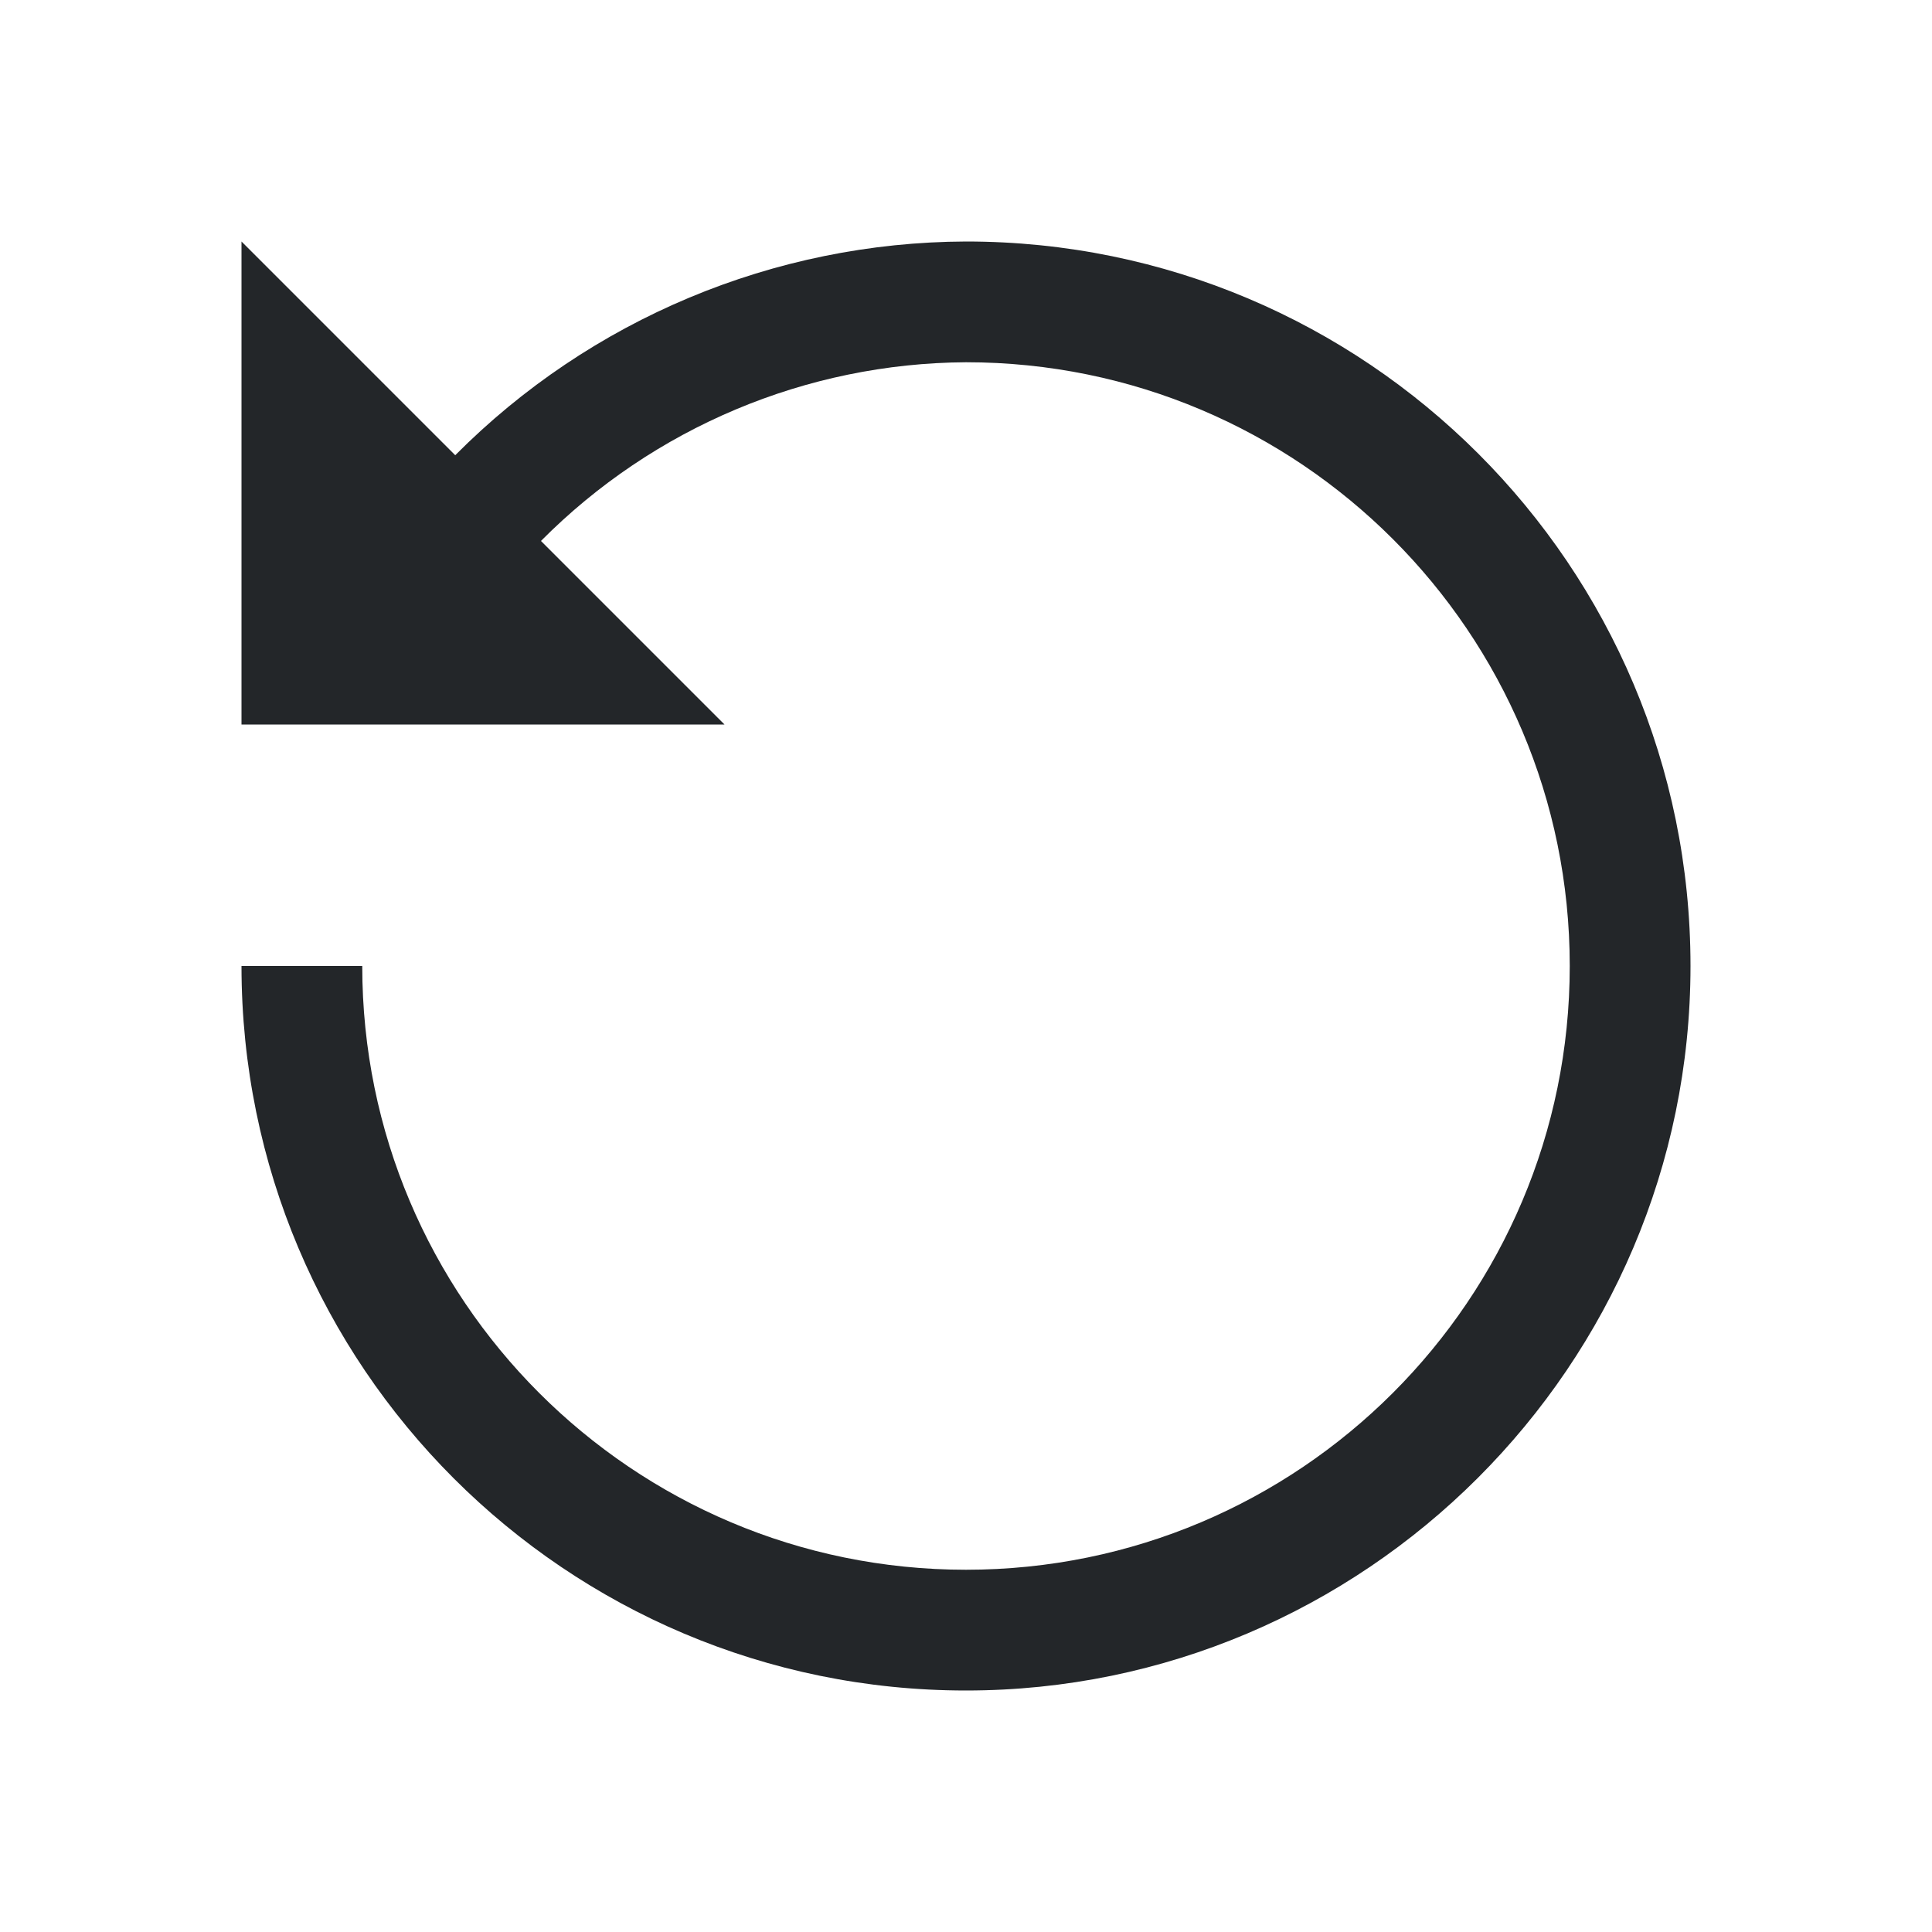
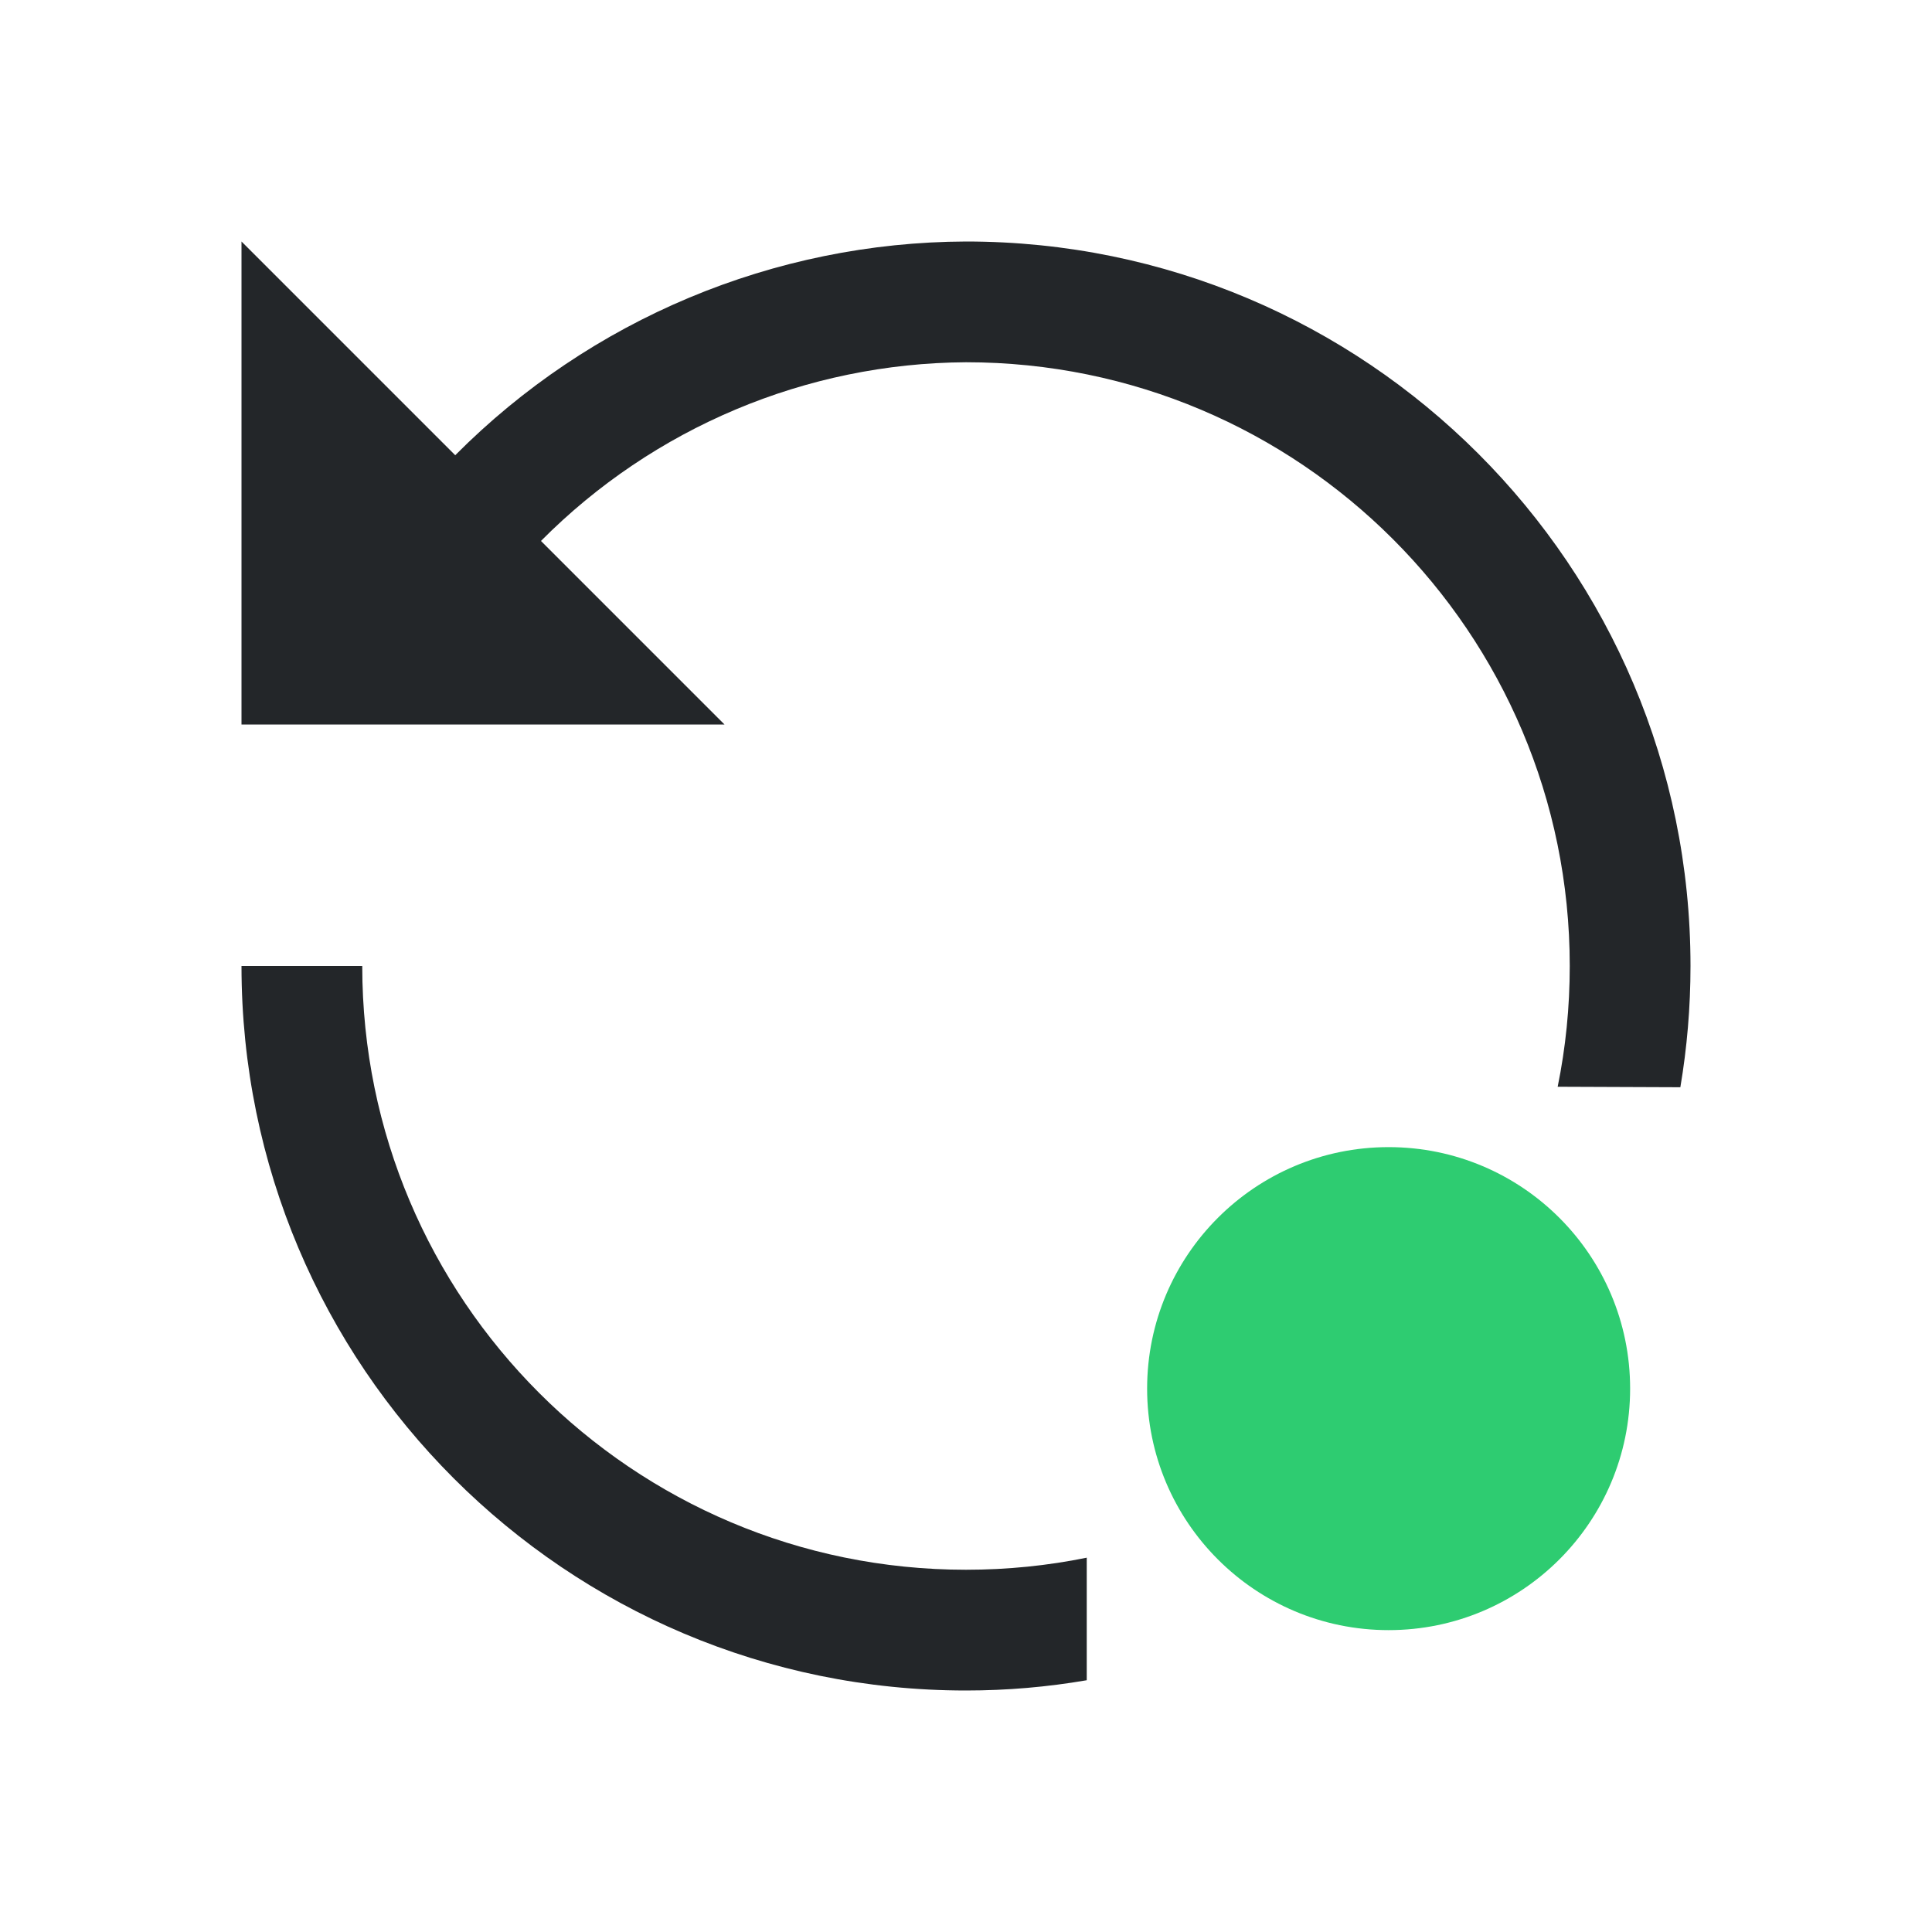
<svg xmlns="http://www.w3.org/2000/svg" id="svg859" version="1.1" viewBox="0 0 16 16">
  <defs id="defs3051">
    <style type="text/css" id="current-color-scheme">
        .ColorScheme-Text {            color:#232629;        }
    </style>
  </defs>
  <g id="layer1">
-     <path id="path289" d="M 2,2 V 6 H 6 L 4.48,4.48 C 5.412,3.541 6.677,3.008 8,3 c 2.761,0 5,2.239 5,5 0,2.761 -2.239,5 -5,5 C 5.239,13 3,10.761 3,8 H 2 c 0,3.314 2.686,6 6,6 3.301,0 6,-2.692 6,-6 C 14,4.686 11.314,2 8,2 6.411,2.006 4.89,2.643 3.77,3.77 Z" class="ColorScheme-Text" fill="currentColor" style="paint-order:markers stroke fill" />
+     <circle style="fill:#2ecc71;fill-opacity:1;fill-rule:evenodd;stroke-miterlimit:0;paint-order:stroke fill markers" id="path1" cy="11.5" cx="11.5" r="2" />
+     <path id="path289" d="M 13.916,9.004 C 13.971,8.678 14,8.342 14,8 14,4.686 11.314,2 8,2 6.411,2.006 4.89,2.643 3.77,3.77 L 2,2 V 6 H 6 L 4.48,4.48 C 5.412,3.541 6.677,3.008 8,3 c 2.761,0 5,2.239 5,5 0,0.342 -0.034,0.677 -0.1,1 z M 9,12.9 C 8.677,12.966 8.342,13 8,13 5.239,13 3,10.761 3,8 H 2 c 0,3.314 2.686,6 6,6 0.342,0 0.673,-0.029 1,-0.085 z" class="ColorScheme-Text" fill="currentColor" style="paint-order:markers stroke fill" />
  </g>
</svg>
